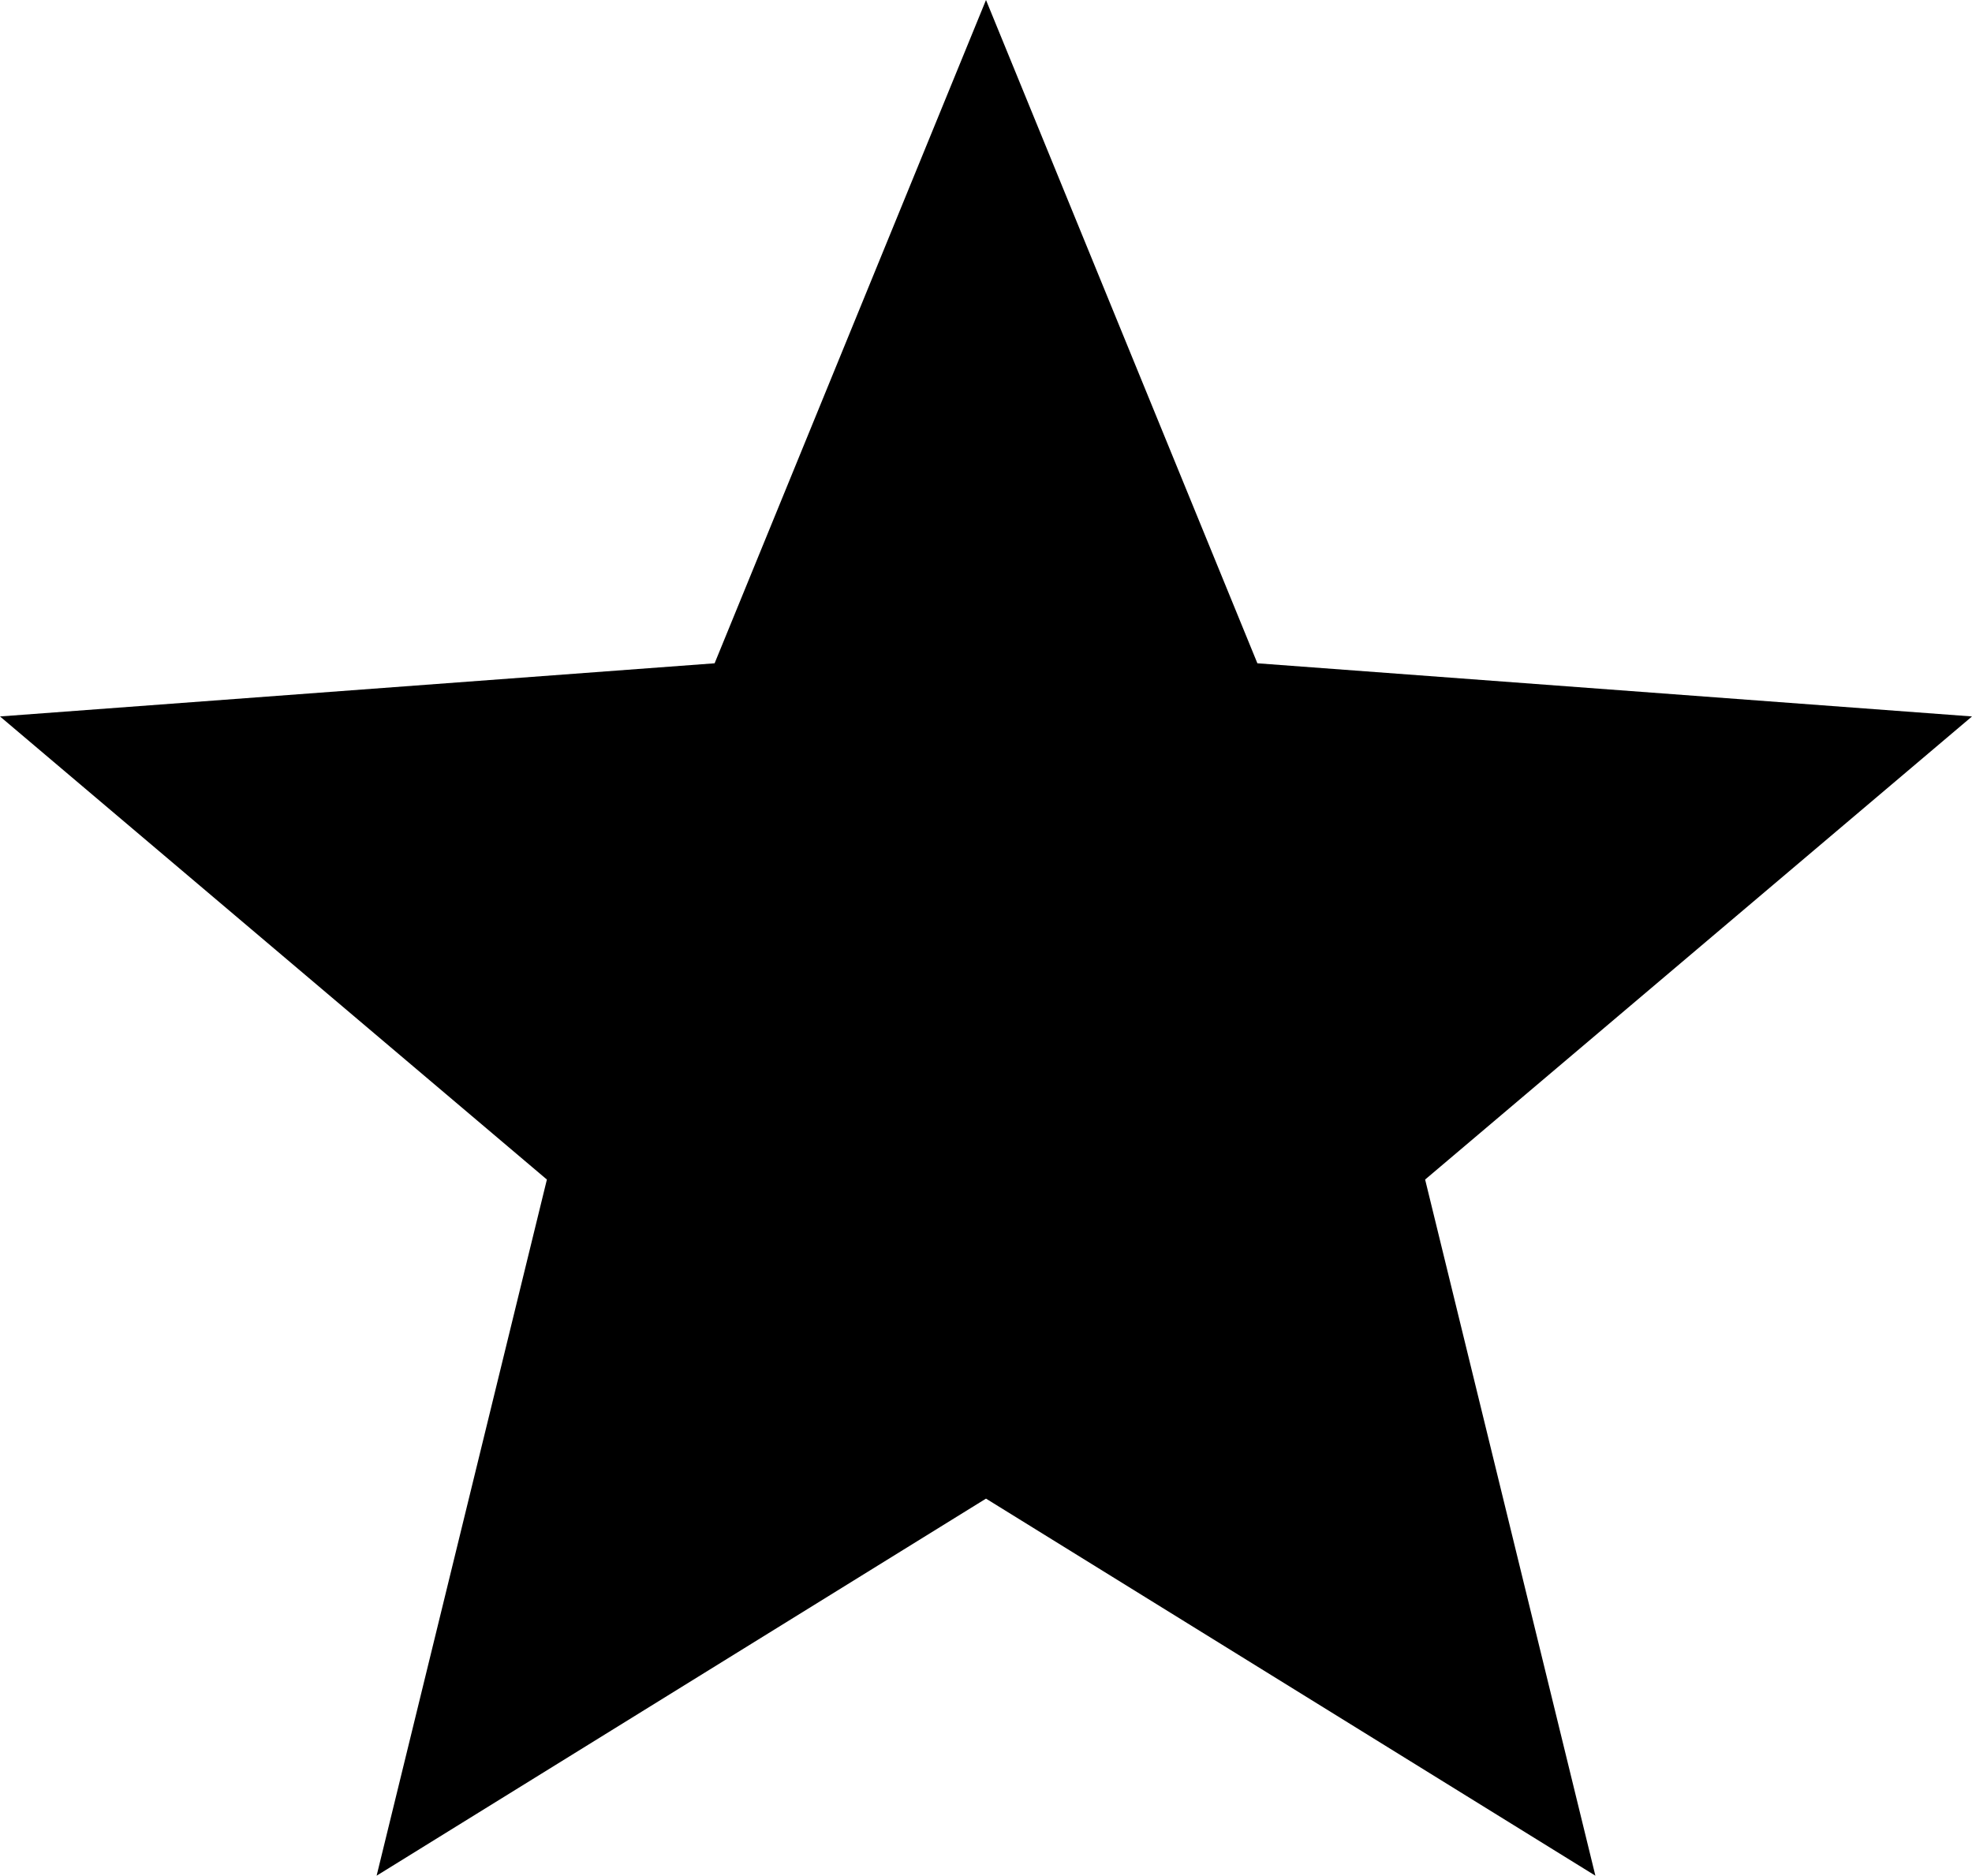
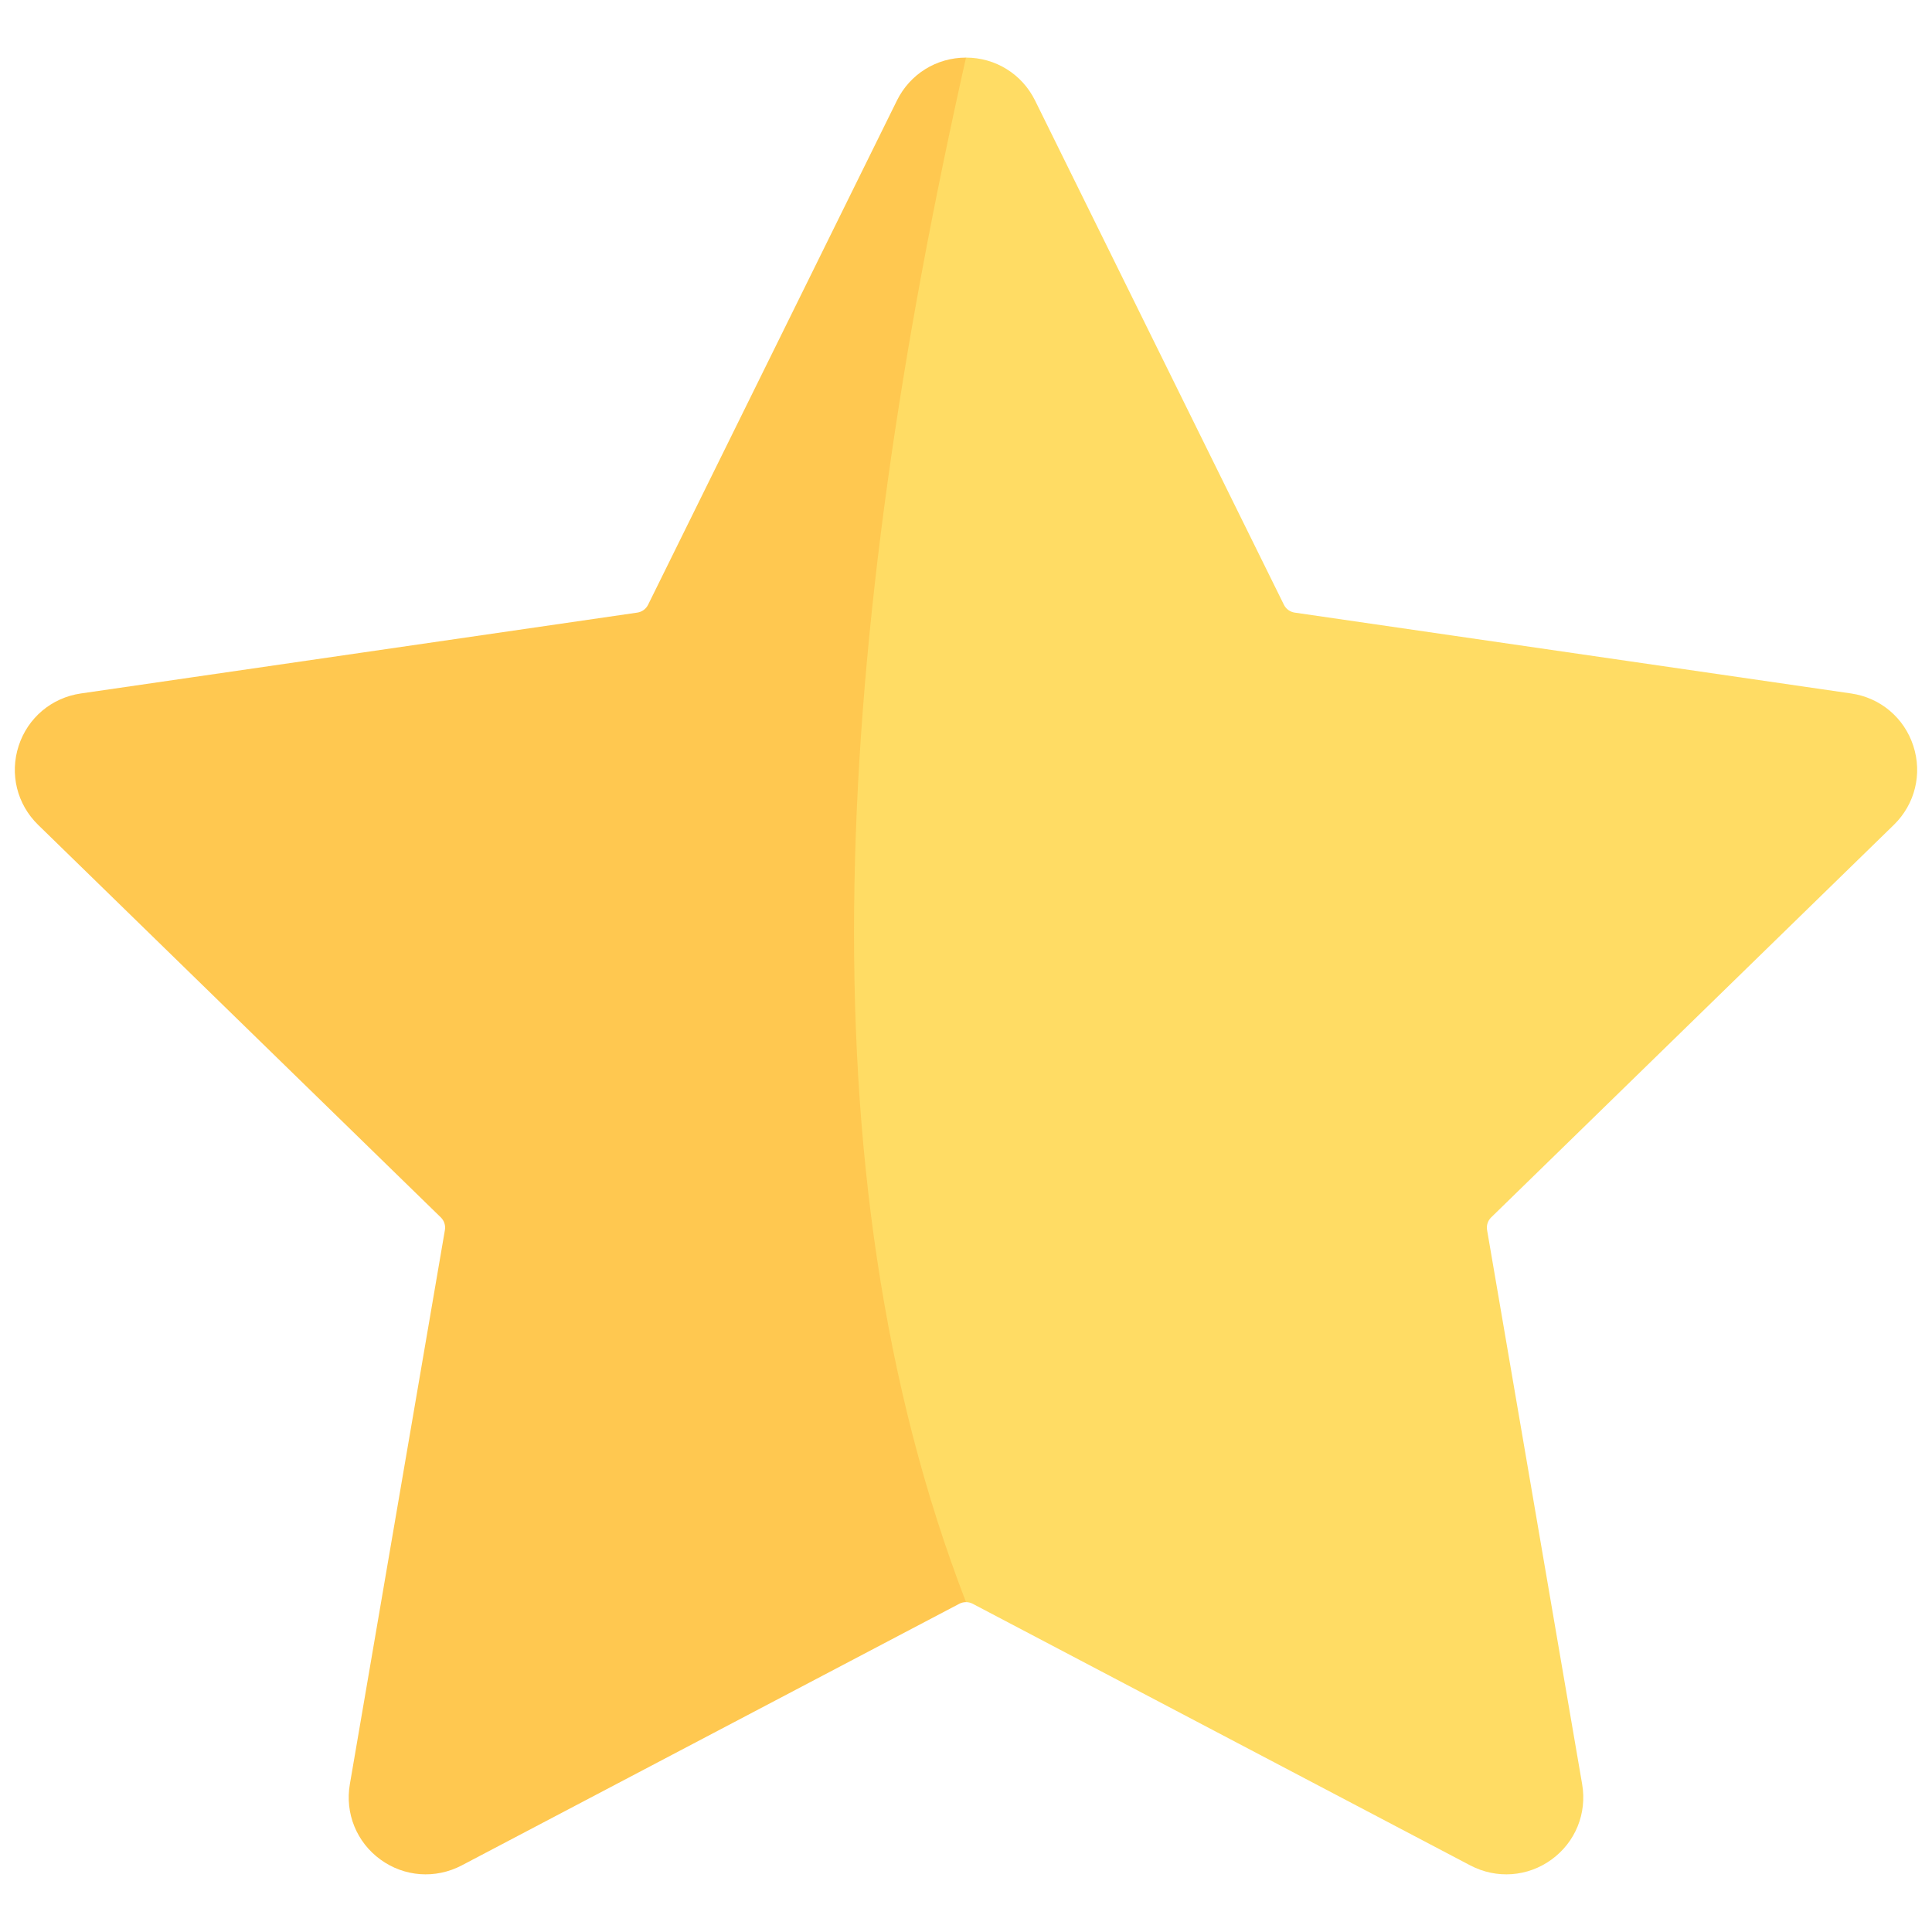
- <svg xmlns="http://www.w3.org/2000/svg" version="1.1" id="Layer_1" x="0px" y="0px" width="122.88px" height="116.864px" viewBox="0 0 122.88 116.864" enable-background="new 0 0 122.88 116.864" xml:space="preserve">
-   <g>
-     <polygon fill-rule="evenodd" clip-rule="evenodd" points="61.44,0 78.351,41.326 122.88,44.638 88.803,73.491 99.412,116.864 61.44,93.371 23.468,116.864 34.078,73.491 0,44.638 44.529,41.326 61.44,0" />
+ <svg xmlns="http://www.w3.org/2000/svg" version="1.1" width="256" height="256" viewBox="0 0 256 256" xml:space="preserve">
+   <defs>
+ </defs>
+   <g transform="translate(128 128) scale(0.72 0.72)" style="">
+     <g style="stroke: none; stroke-width: 0; stroke-dasharray: none; stroke-linecap: butt; stroke-linejoin: miter; stroke-miterlimit: 10; fill: none; fill-rule: nonzero; opacity: 1;" transform="translate(-175.05 -175.05) scale(3.89 3.89)">
+       <path d="M 45 2.024 C 45 2.024 45 2.024 45 2.024 c -1.398 0 -2.649 0.778 -3.268 2.031 L 29.959 27.911 c -0.099 0.2 -0.29 0.338 -0.51 0.37 L 3.122 32.107 c -1.383 0.201 -2.509 1.151 -2.941 2.48 c -0.432 1.329 -0.079 2.76 0.922 3.736 l 19.049 18.569 c 0.16 0.156 0.233 0.38 0.195 0.599 L 15.85 83.71 c -0.236 1.377 0.319 2.743 1.449 3.564 c 1.129 0.821 2.6 0.927 3.839 0.279 l 23.547 -12.381 c 0.098 -0.051 0.206 -0.077 0.314 -0.077 C 51.721 53.905 50.301 28.878 45 2.024 z" style="stroke: none; stroke-width: 1; stroke-dasharray: none; stroke-linecap: butt; stroke-linejoin: miter; stroke-miterlimit: 10; fill: rgb(255,200,80); fill-rule: nonzero; opacity: 1;" transform=" matrix(1 0 0 1 0 0) " stroke-linecap="round" />
+       <path d="M 45 2.024 C 45 2.024 45 2.024 45 2.024 c 1.398 0 2.649 0.778 3.268 2.031 l 11.773 23.856 c 0.099 0.2 0.29 0.338 0.51 0.37 l 26.326 3.826 c 1.383 0.201 2.509 1.151 2.941 2.48 c 0.432 1.329 0.079 2.76 -0.922 3.736 L 69.847 56.892 c -0.16 0.156 -0.233 0.38 -0.195 0.599 L 74.15 83.71 c 0.236 1.377 -0.319 2.743 -1.449 3.564 c -1.129 0.821 -2.6 0.927 -3.839 0.279 L 45.315 75.172 c -0.098 -0.051 -0.206 -0.077 -0.314 -0.077 C 37.08 54.593 38.849 29.395 45 2.024 z" style="stroke: none; stroke-width: 1; stroke-dasharray: none; stroke-linecap: butt; stroke-linejoin: miter; stroke-miterlimit: 10; fill: rgb(255,220,100); fill-rule: nonzero; opacity: 1;" transform=" matrix(1 0 0 1 0 0) " stroke-linecap="round" />
+     </g>
  </g>
</svg>
